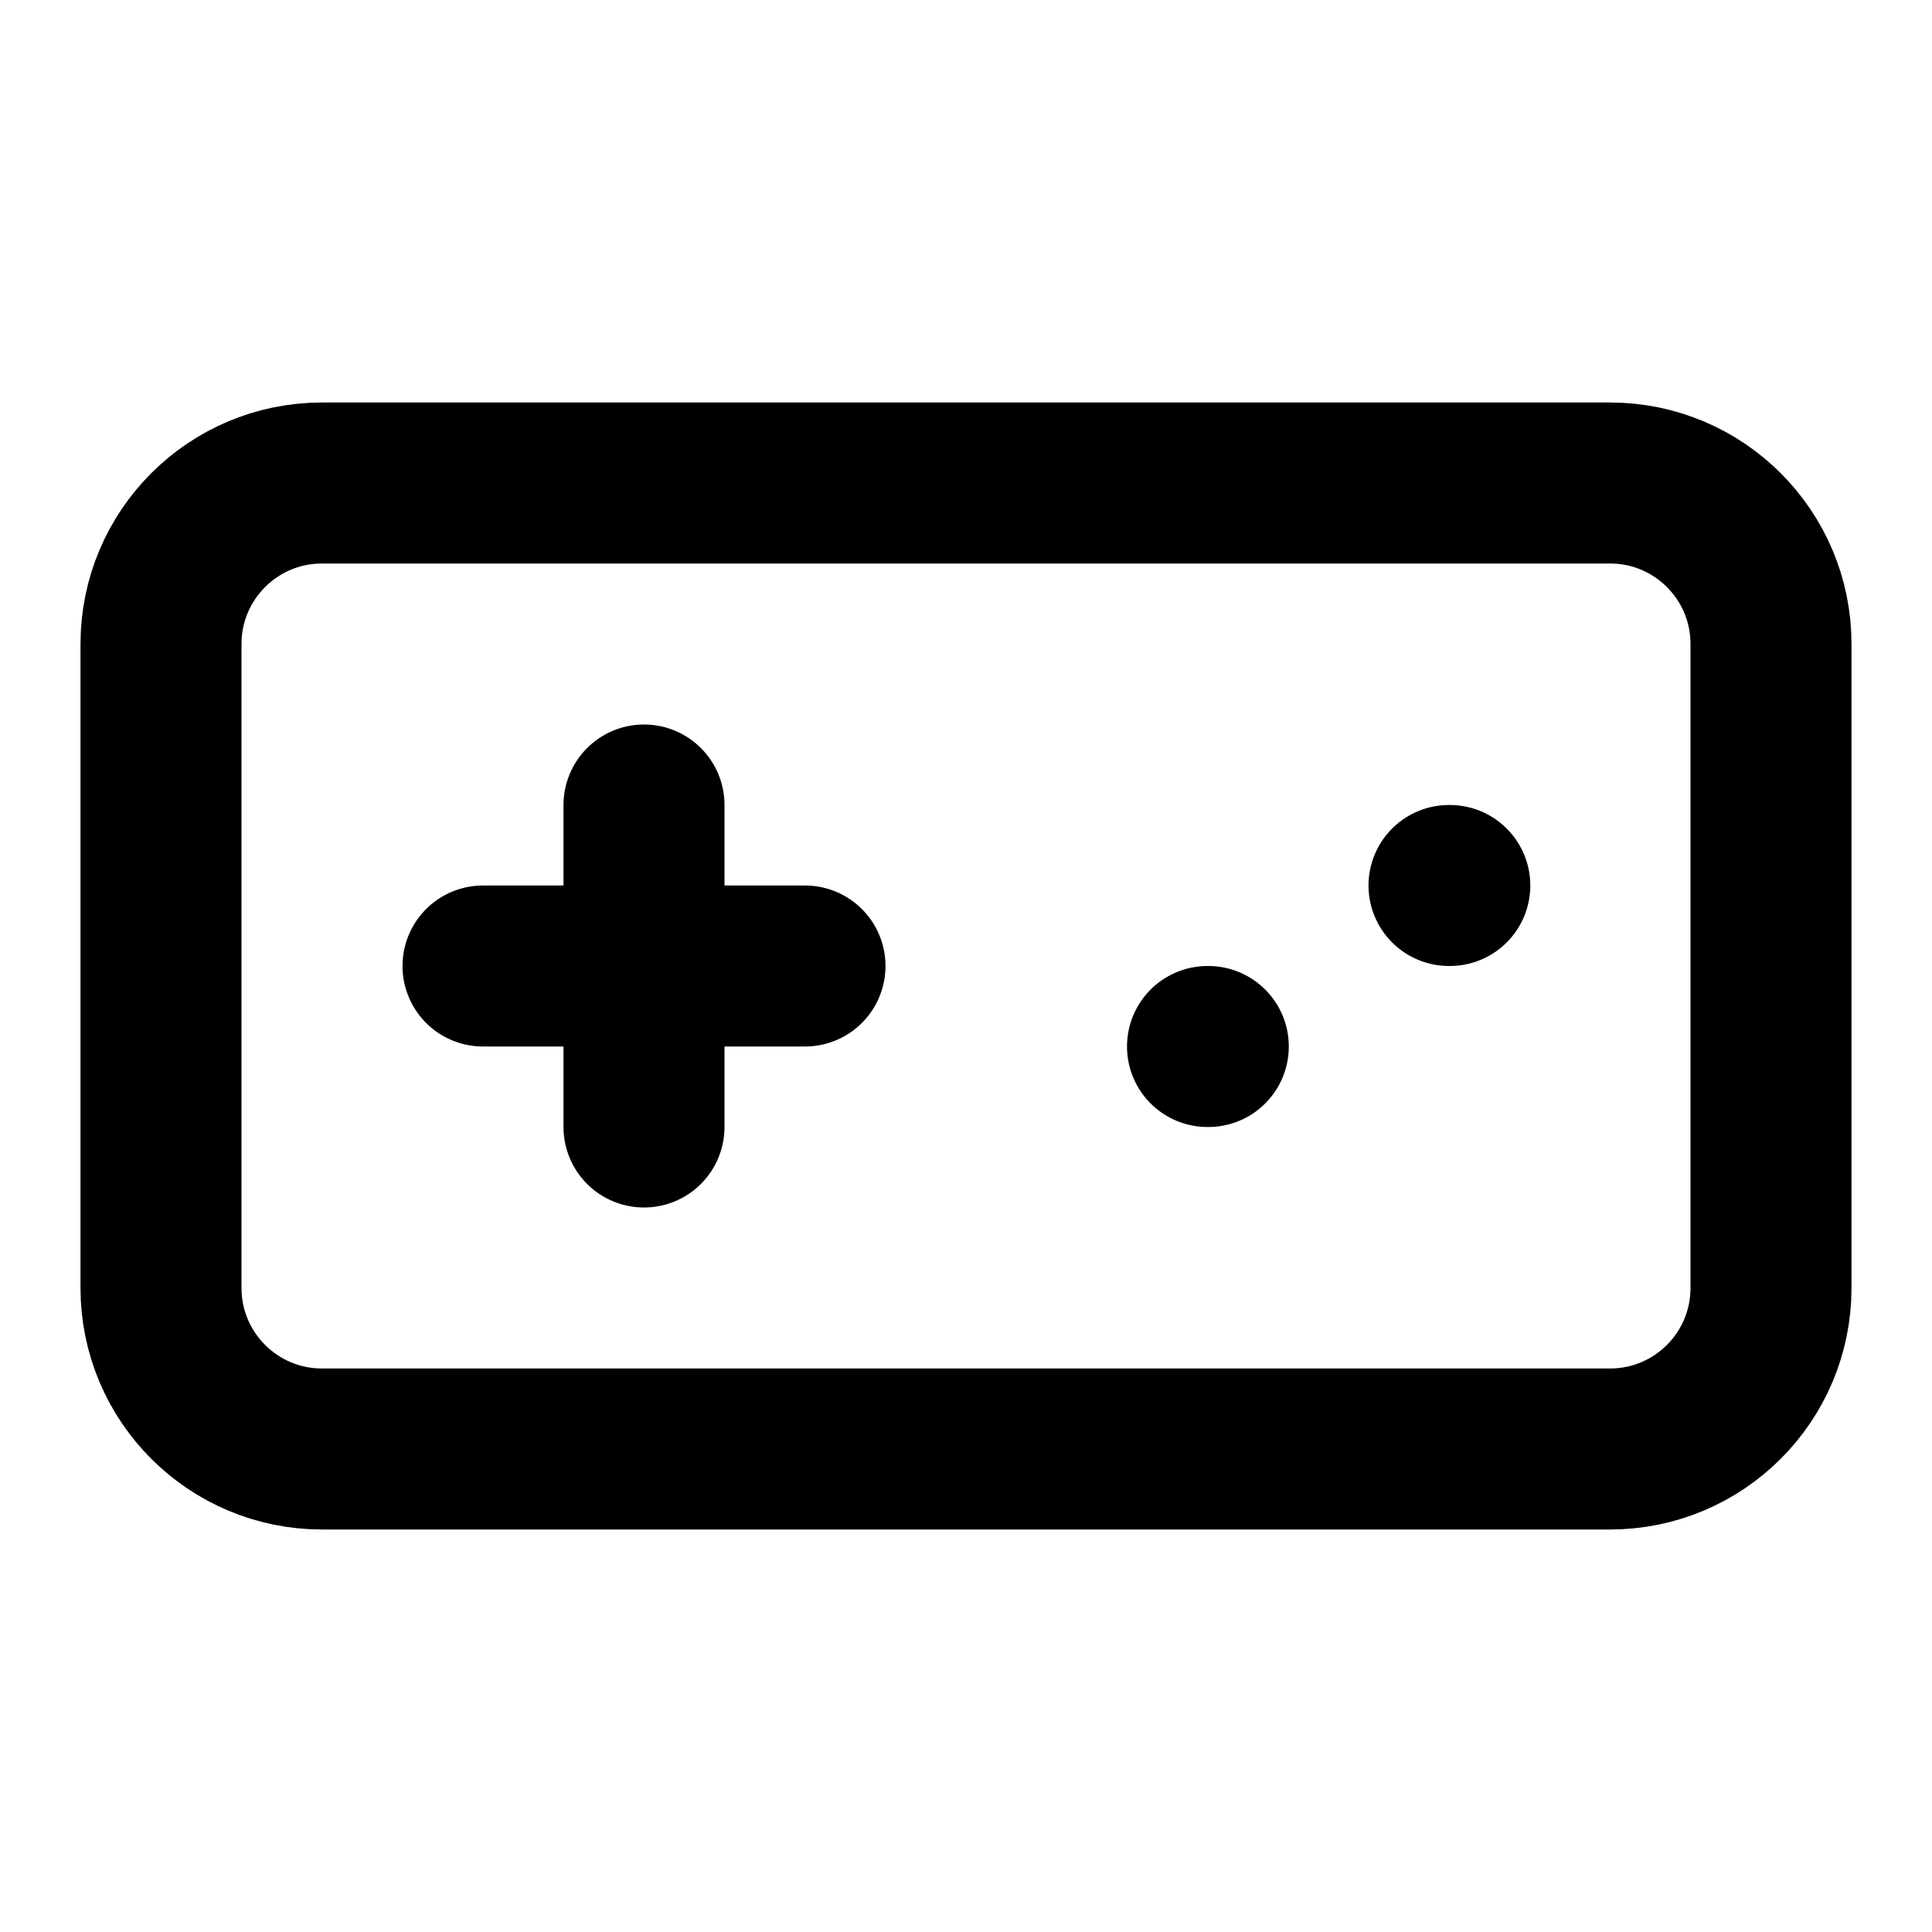
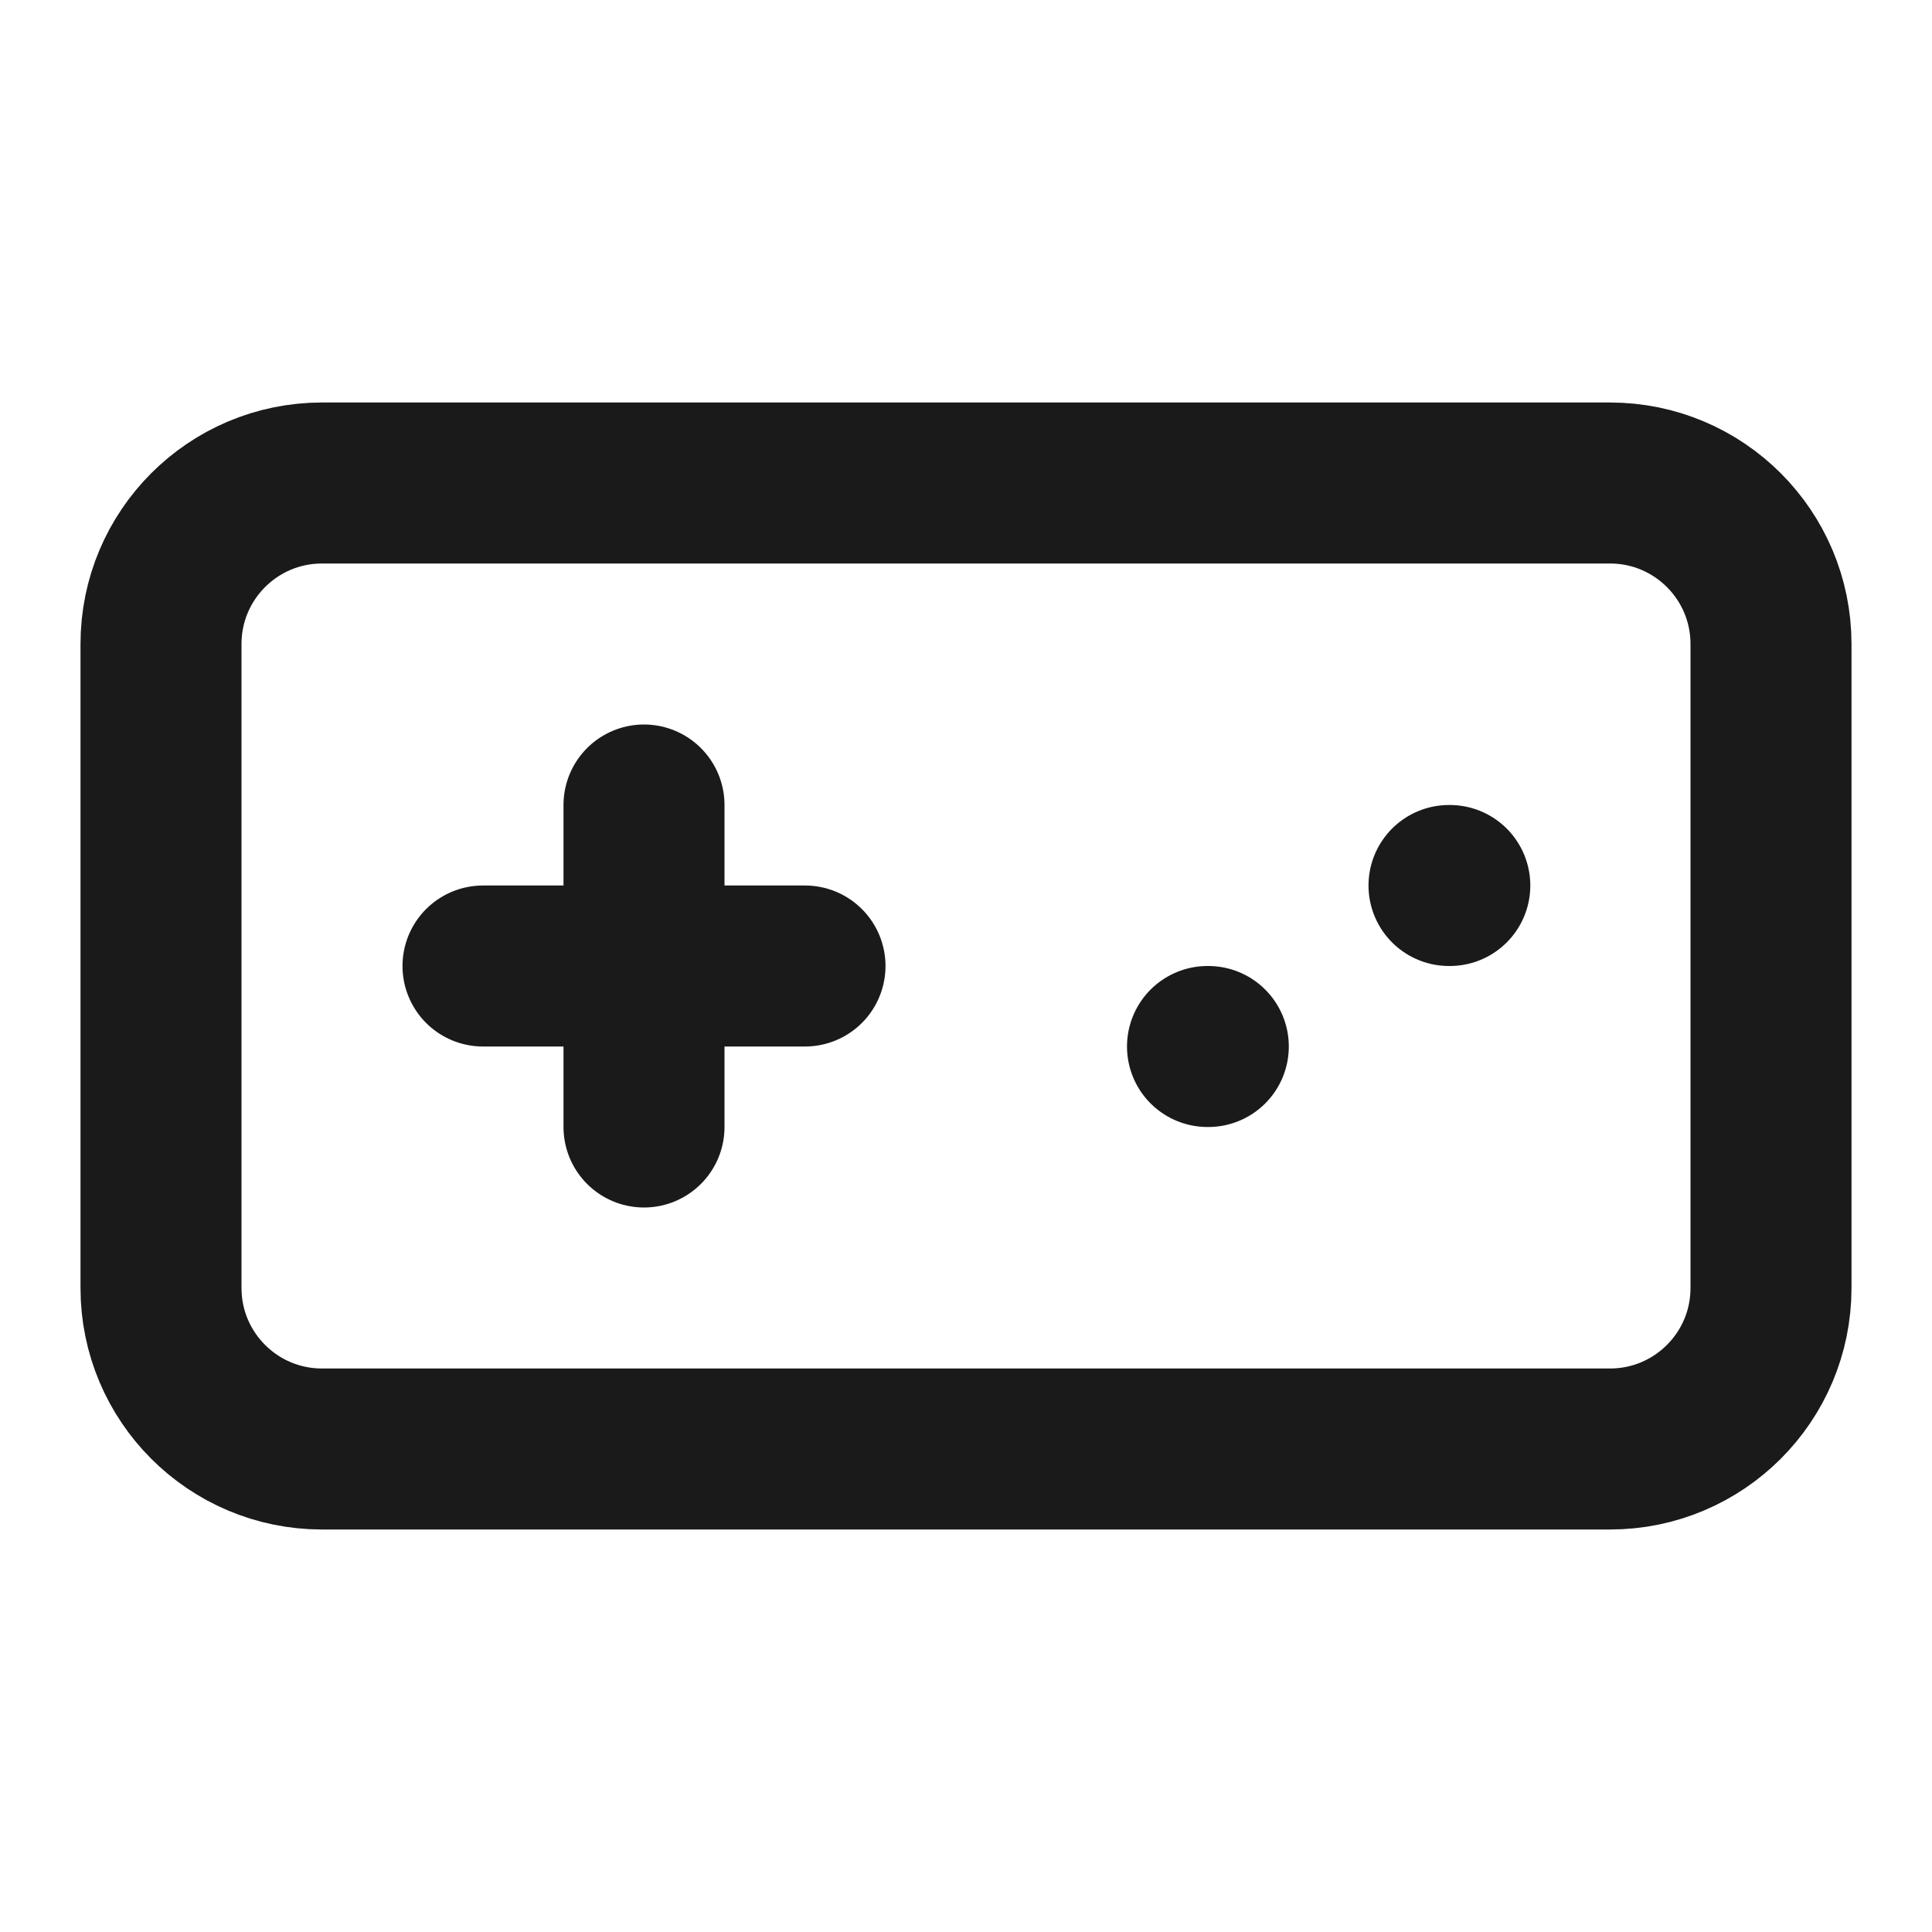
<svg xmlns="http://www.w3.org/2000/svg" width="1em" height="1em" viewBox="0 0 24 24">
+   <style>.webhid-icon{stroke:#1a1a1a}@media (prefers-color-scheme: dark){.webhid-icon{stroke:#f2f2f2}}</style>
  <path d="M0 0h24v24H0z" fill="none" />
-   <g fill="none" stroke="currentColor" stroke-linecap="round" stroke-linejoin="round" stroke-width="2">
+   <g class="webhid-icon" fill="none" stroke-linecap="round" stroke-linejoin="round" stroke-width="2">
    <path d="M6 12h4m-2-2v4m7-1h.01M18 11h.01" />
    <rect width="20" height="12" x="2" y="6" rx="2" />
  </g>
</svg>
